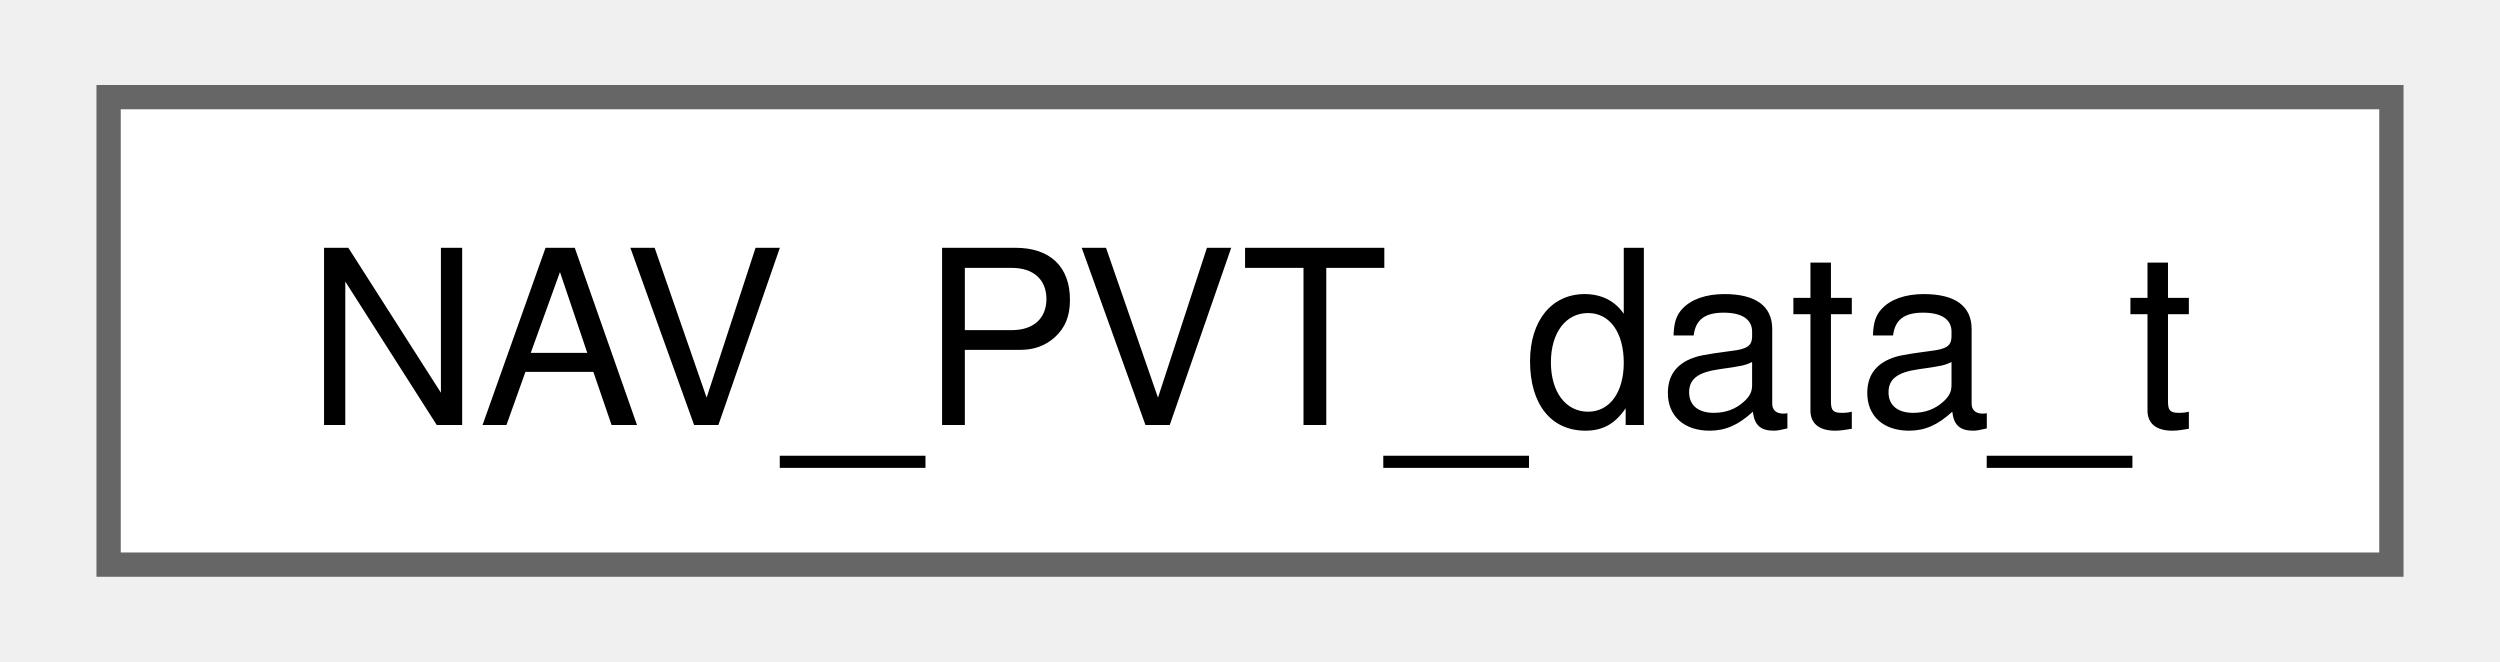
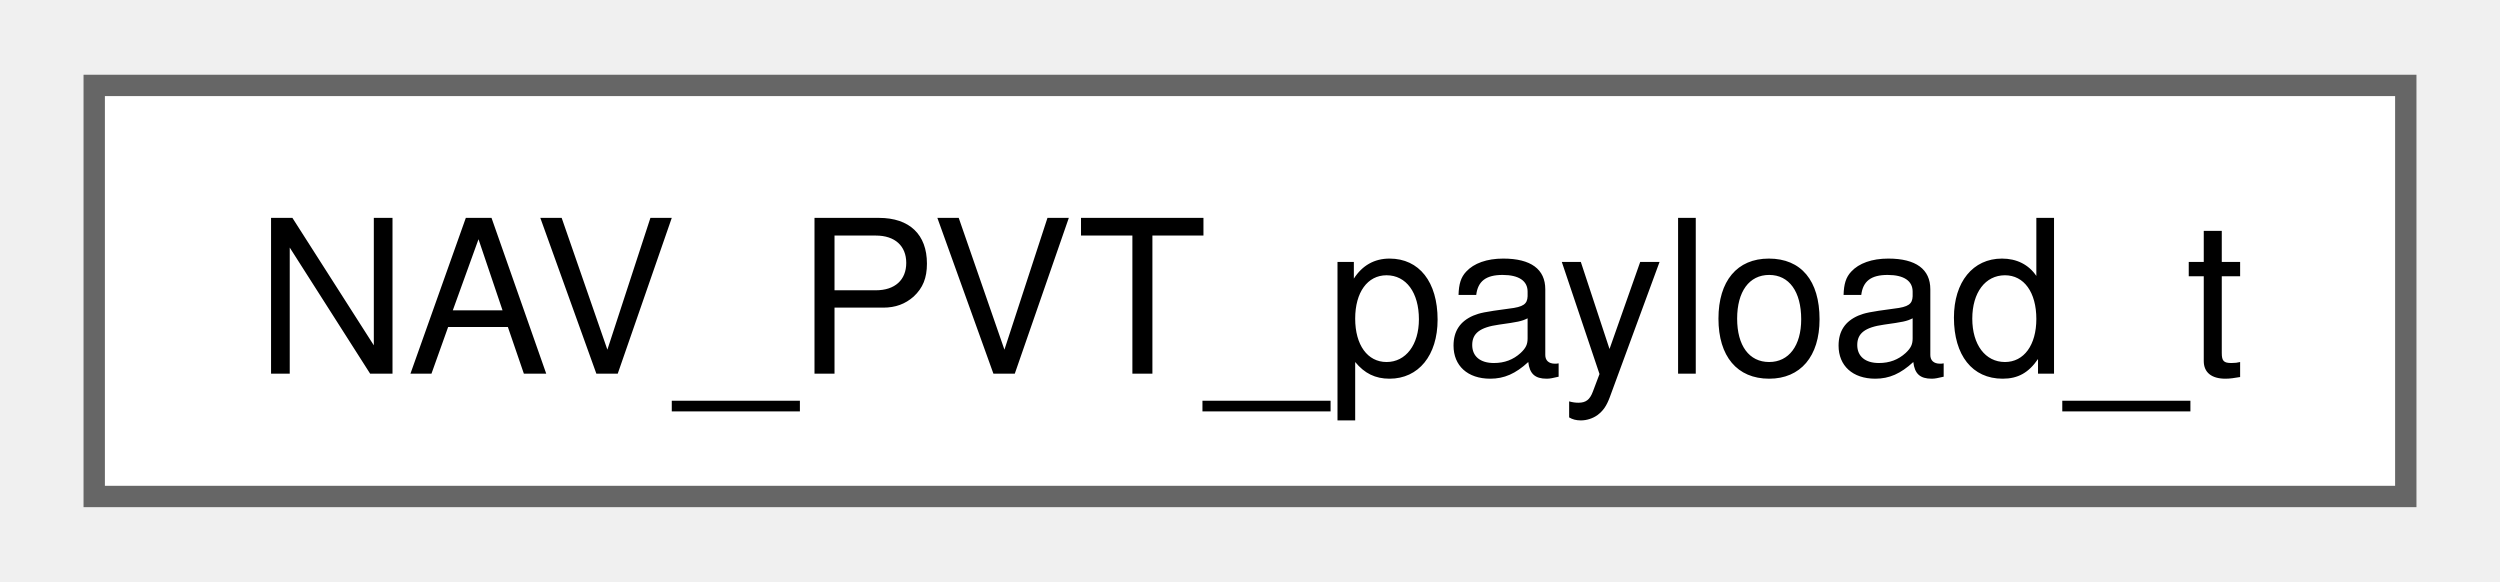
- <svg xmlns="http://www.w3.org/2000/svg" xmlns:xlink="http://www.w3.org/1999/xlink" width="102pt" height="27pt" viewBox="0.00 0.00 102.00 27.25">
+ <svg xmlns="http://www.w3.org/2000/svg" xmlns:xlink="http://www.w3.org/1999/xlink" width="116pt" height="27pt" viewBox="0.00 0.00 116.25 27.25">
  <g id="graph0" class="graph" transform="scale(1 1) rotate(0) translate(4 23.25)">
    <g id="Node000000" class="node">
      <g id="a_Node000000">
-         <a xlink:href="structNAV__PVT__data__t.html" target="_top" xlink:title=" ">
-           <polygon fill="white" stroke="#666666" points="94,-19.25 0,-19.25 0,0 94,0 94,-19.25" />
-           <text text-anchor="middle" x="47" y="-5.75" font-family="Helvetica,sans-Serif" font-size="10.00">NAV_PVT_data_t</text>
+         <a xlink:href="structNAV__PVT__payload__t.html" target="_top" xlink:title=" ">
+           <polygon fill="white" stroke="#666666" points="108.25,-19.25 0,-19.25 0,0 108.25,0 108.25,-19.25" />
+           <text text-anchor="middle" x="54.12" y="-5.75" font-family="Helvetica,sans-Serif" font-size="10.00">NAV_PVT_payload_t</text>
        </a>
      </g>
    </g>
  </g>
</svg>
